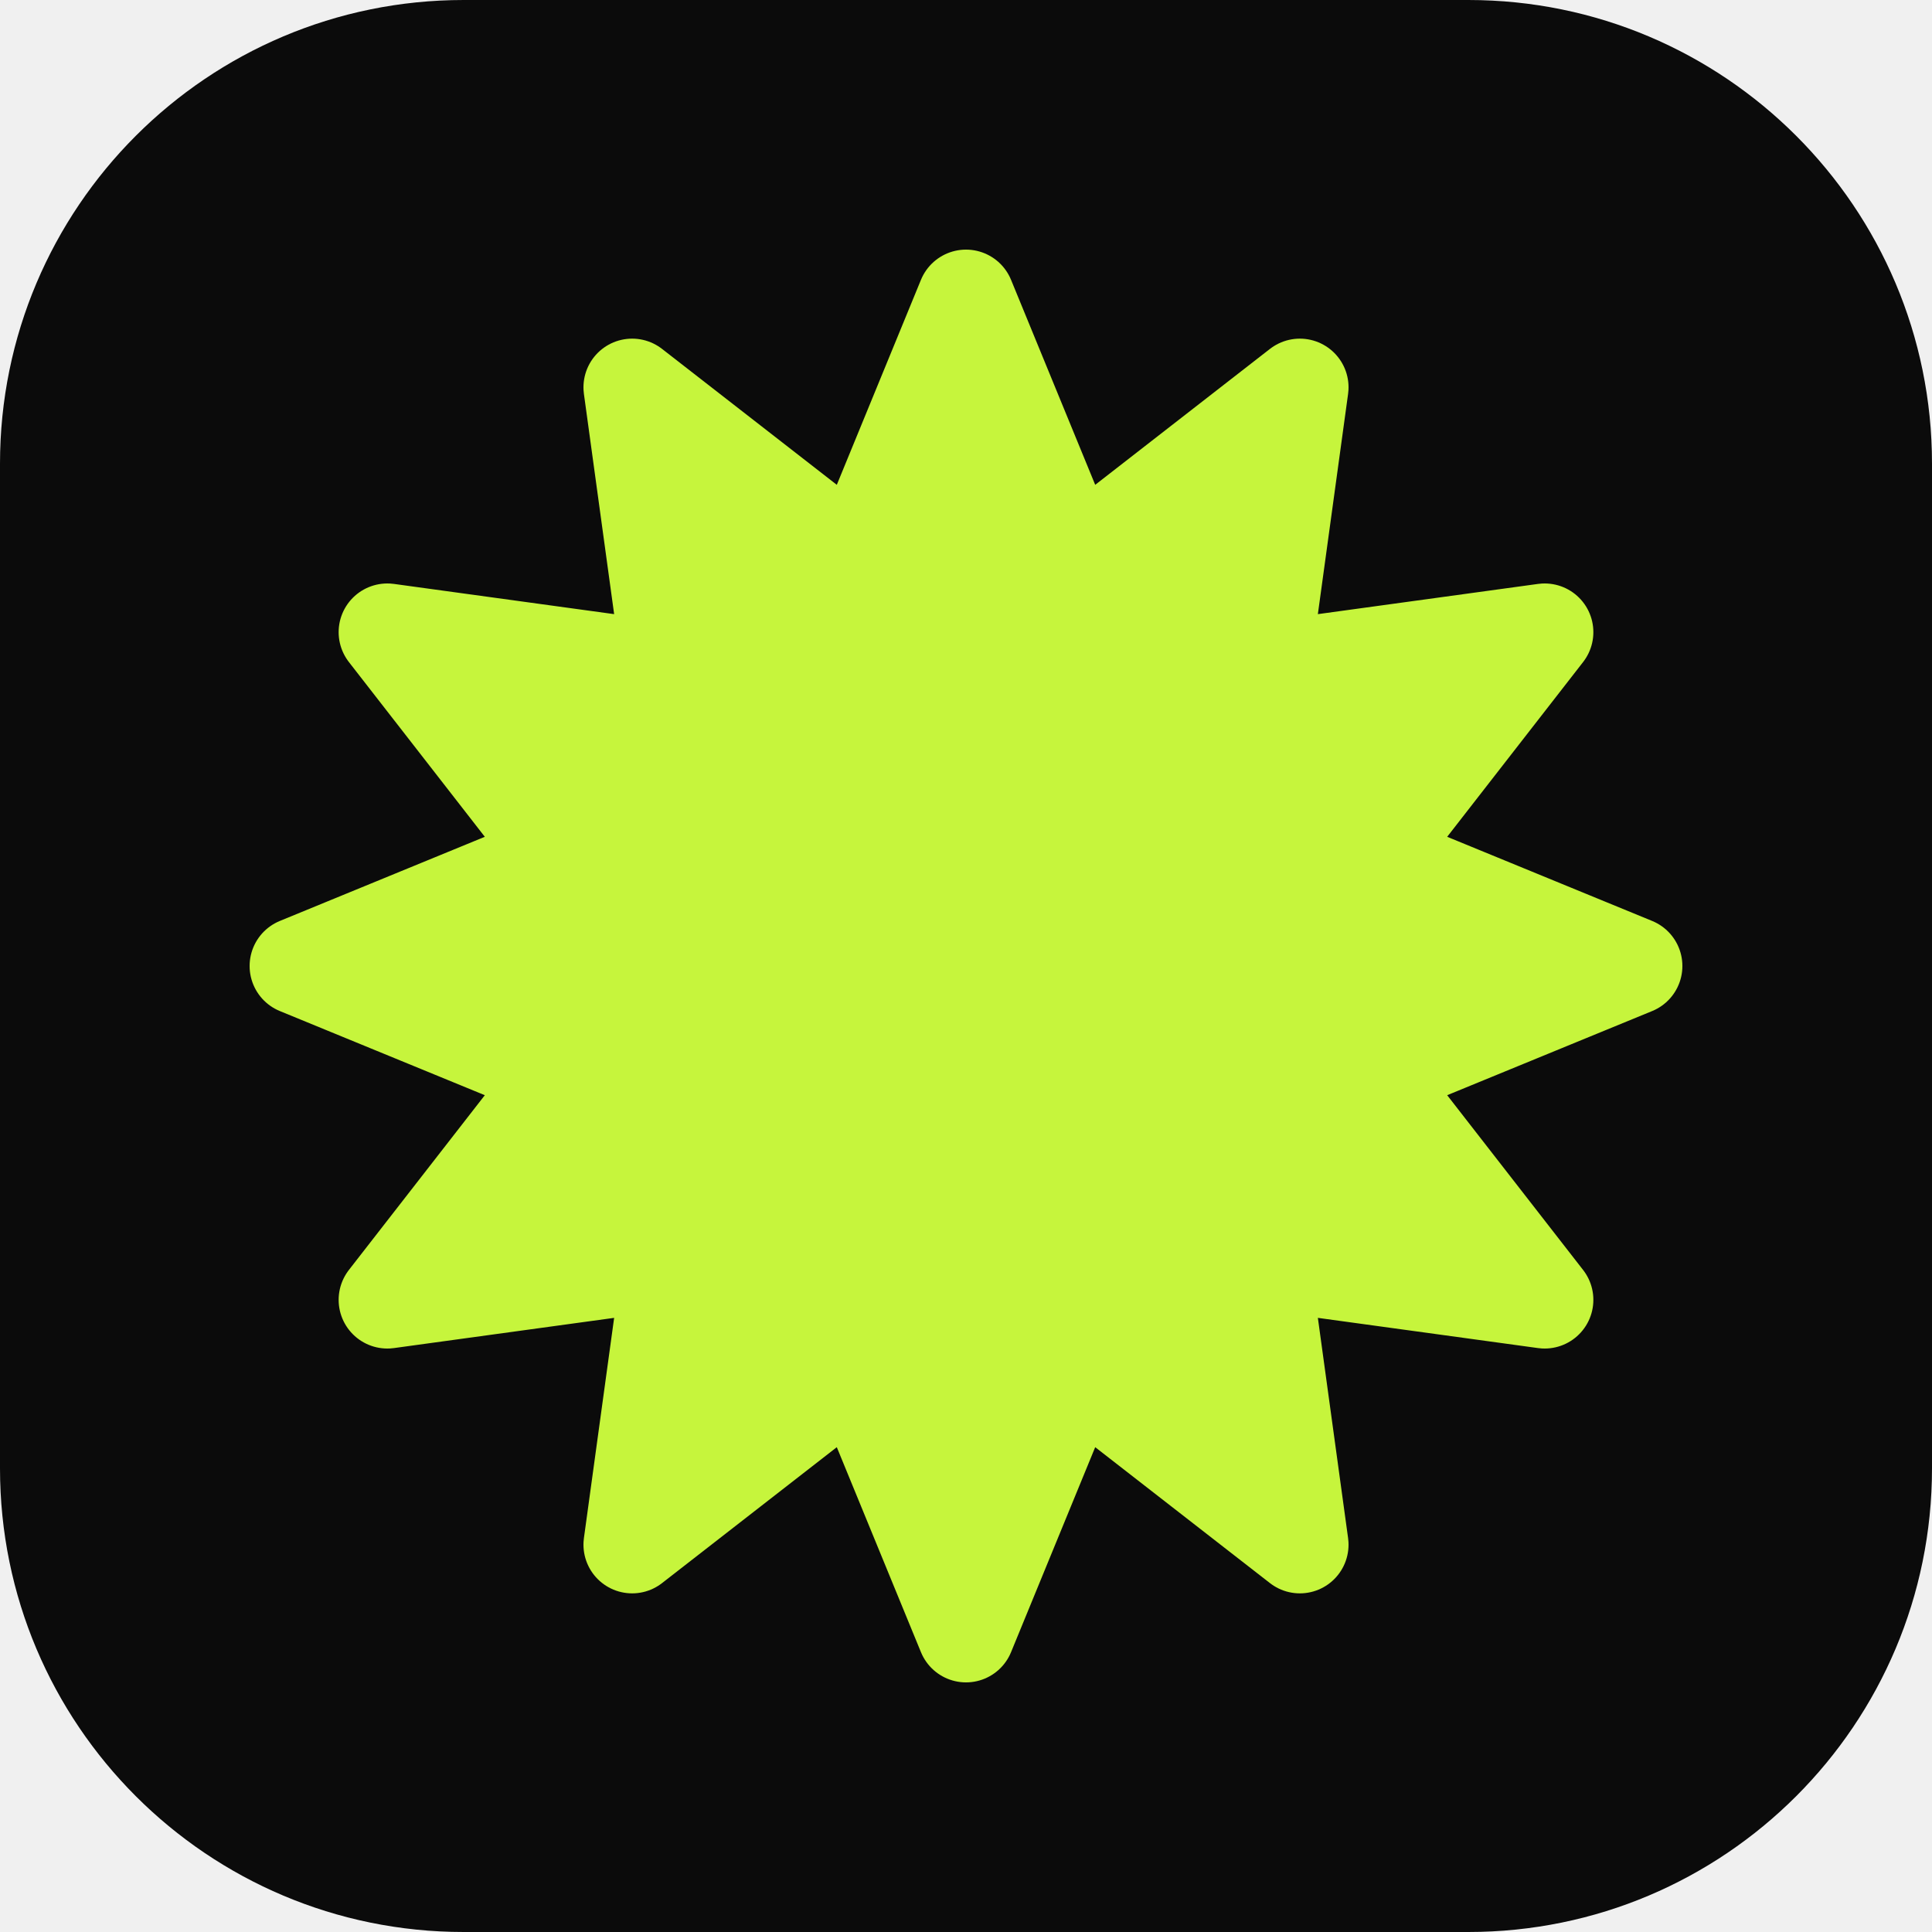
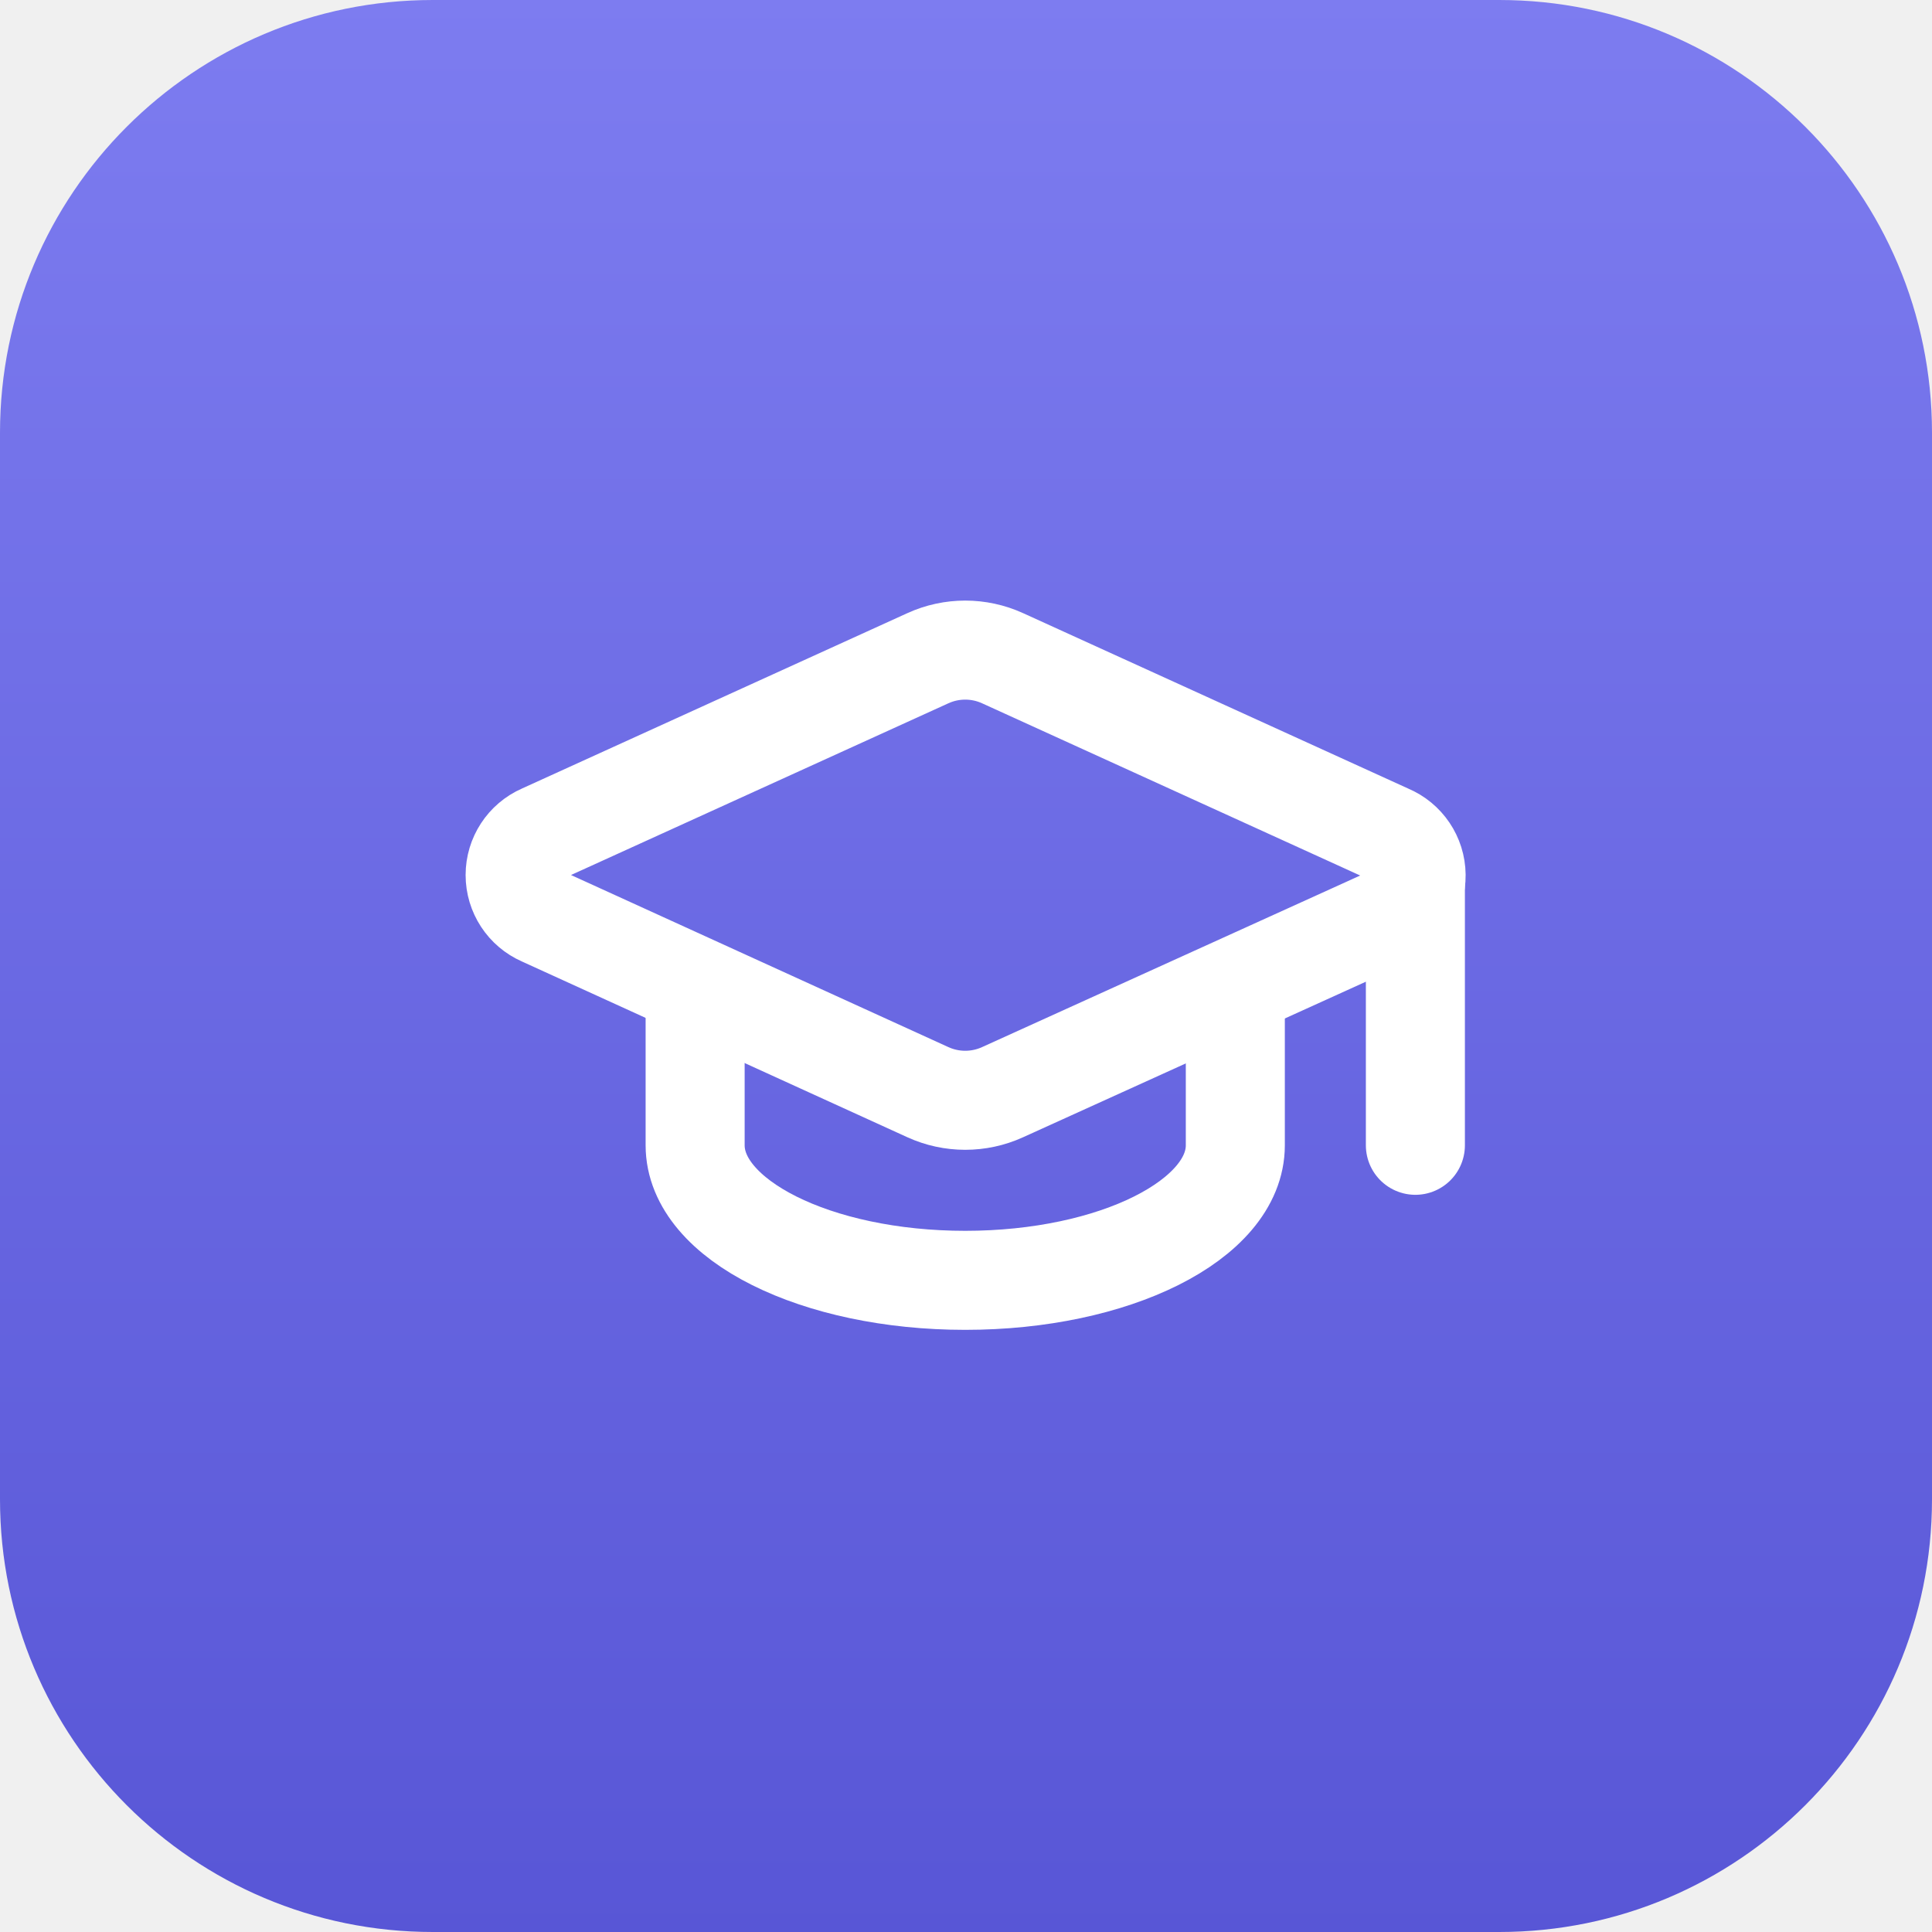
<svg xmlns="http://www.w3.org/2000/svg" viewBox="0 0 100 100">
-   <rect width="100" height="100" rx="24" fill="#0B0B0B" />
-   <g transform="translate(14 14) scale(.72)">
-     <polygon fill="#C6F53C" stroke="#C6F53C" stroke-width="7" stroke-linejoin="round" points="50.0,2.0 57.8,21.0 74.0,8.4 71.2,28.8 91.6,26.0 79.0,42.2 98.0,50.0 79.0,57.8 91.6,74.0 71.2,71.2 74.0,91.6 57.8,79.0 50.0,98.0 42.2,79.0 26.0,91.6 28.8,71.2 8.4,74.0 21.0,57.8 2.0,50.0 21.0,42.2 8.4,26.0 28.8,28.8 26.0,8.4 42.2,21.0" />
+   <defs>
+     <linearGradient id="g" x1="0" y1="0" x2="0" y2="1">
+       <stop offset="0" stop-color="#7d7cf0" />
+       <stop offset="1" stop-color="#5856d6" />
+     </linearGradient>
+   </defs>
+   <rect width="100" height="100" rx="22.4" fill="url(#g)" />
+   <g transform="translate(22 22) scale(2.33)" fill="none" stroke="#fff" stroke-width="2.2" stroke-linecap="round" stroke-linejoin="round">
+     <path d="M21.42 10.922a1 1 0 0 0-.019-1.838L12.83 5.18a2 2 0 0 0-1.66 0L2.6 9.08a1 1 0 0 0 0 1.832l8.57 3.908a2 2 0 0 0 1.66 0z" />
+     <path d="M22 10v6" />
+     <path d="M6 12.5V16a6 3 0 0 0 12 0v-3.5" />
  </g>
</svg>
